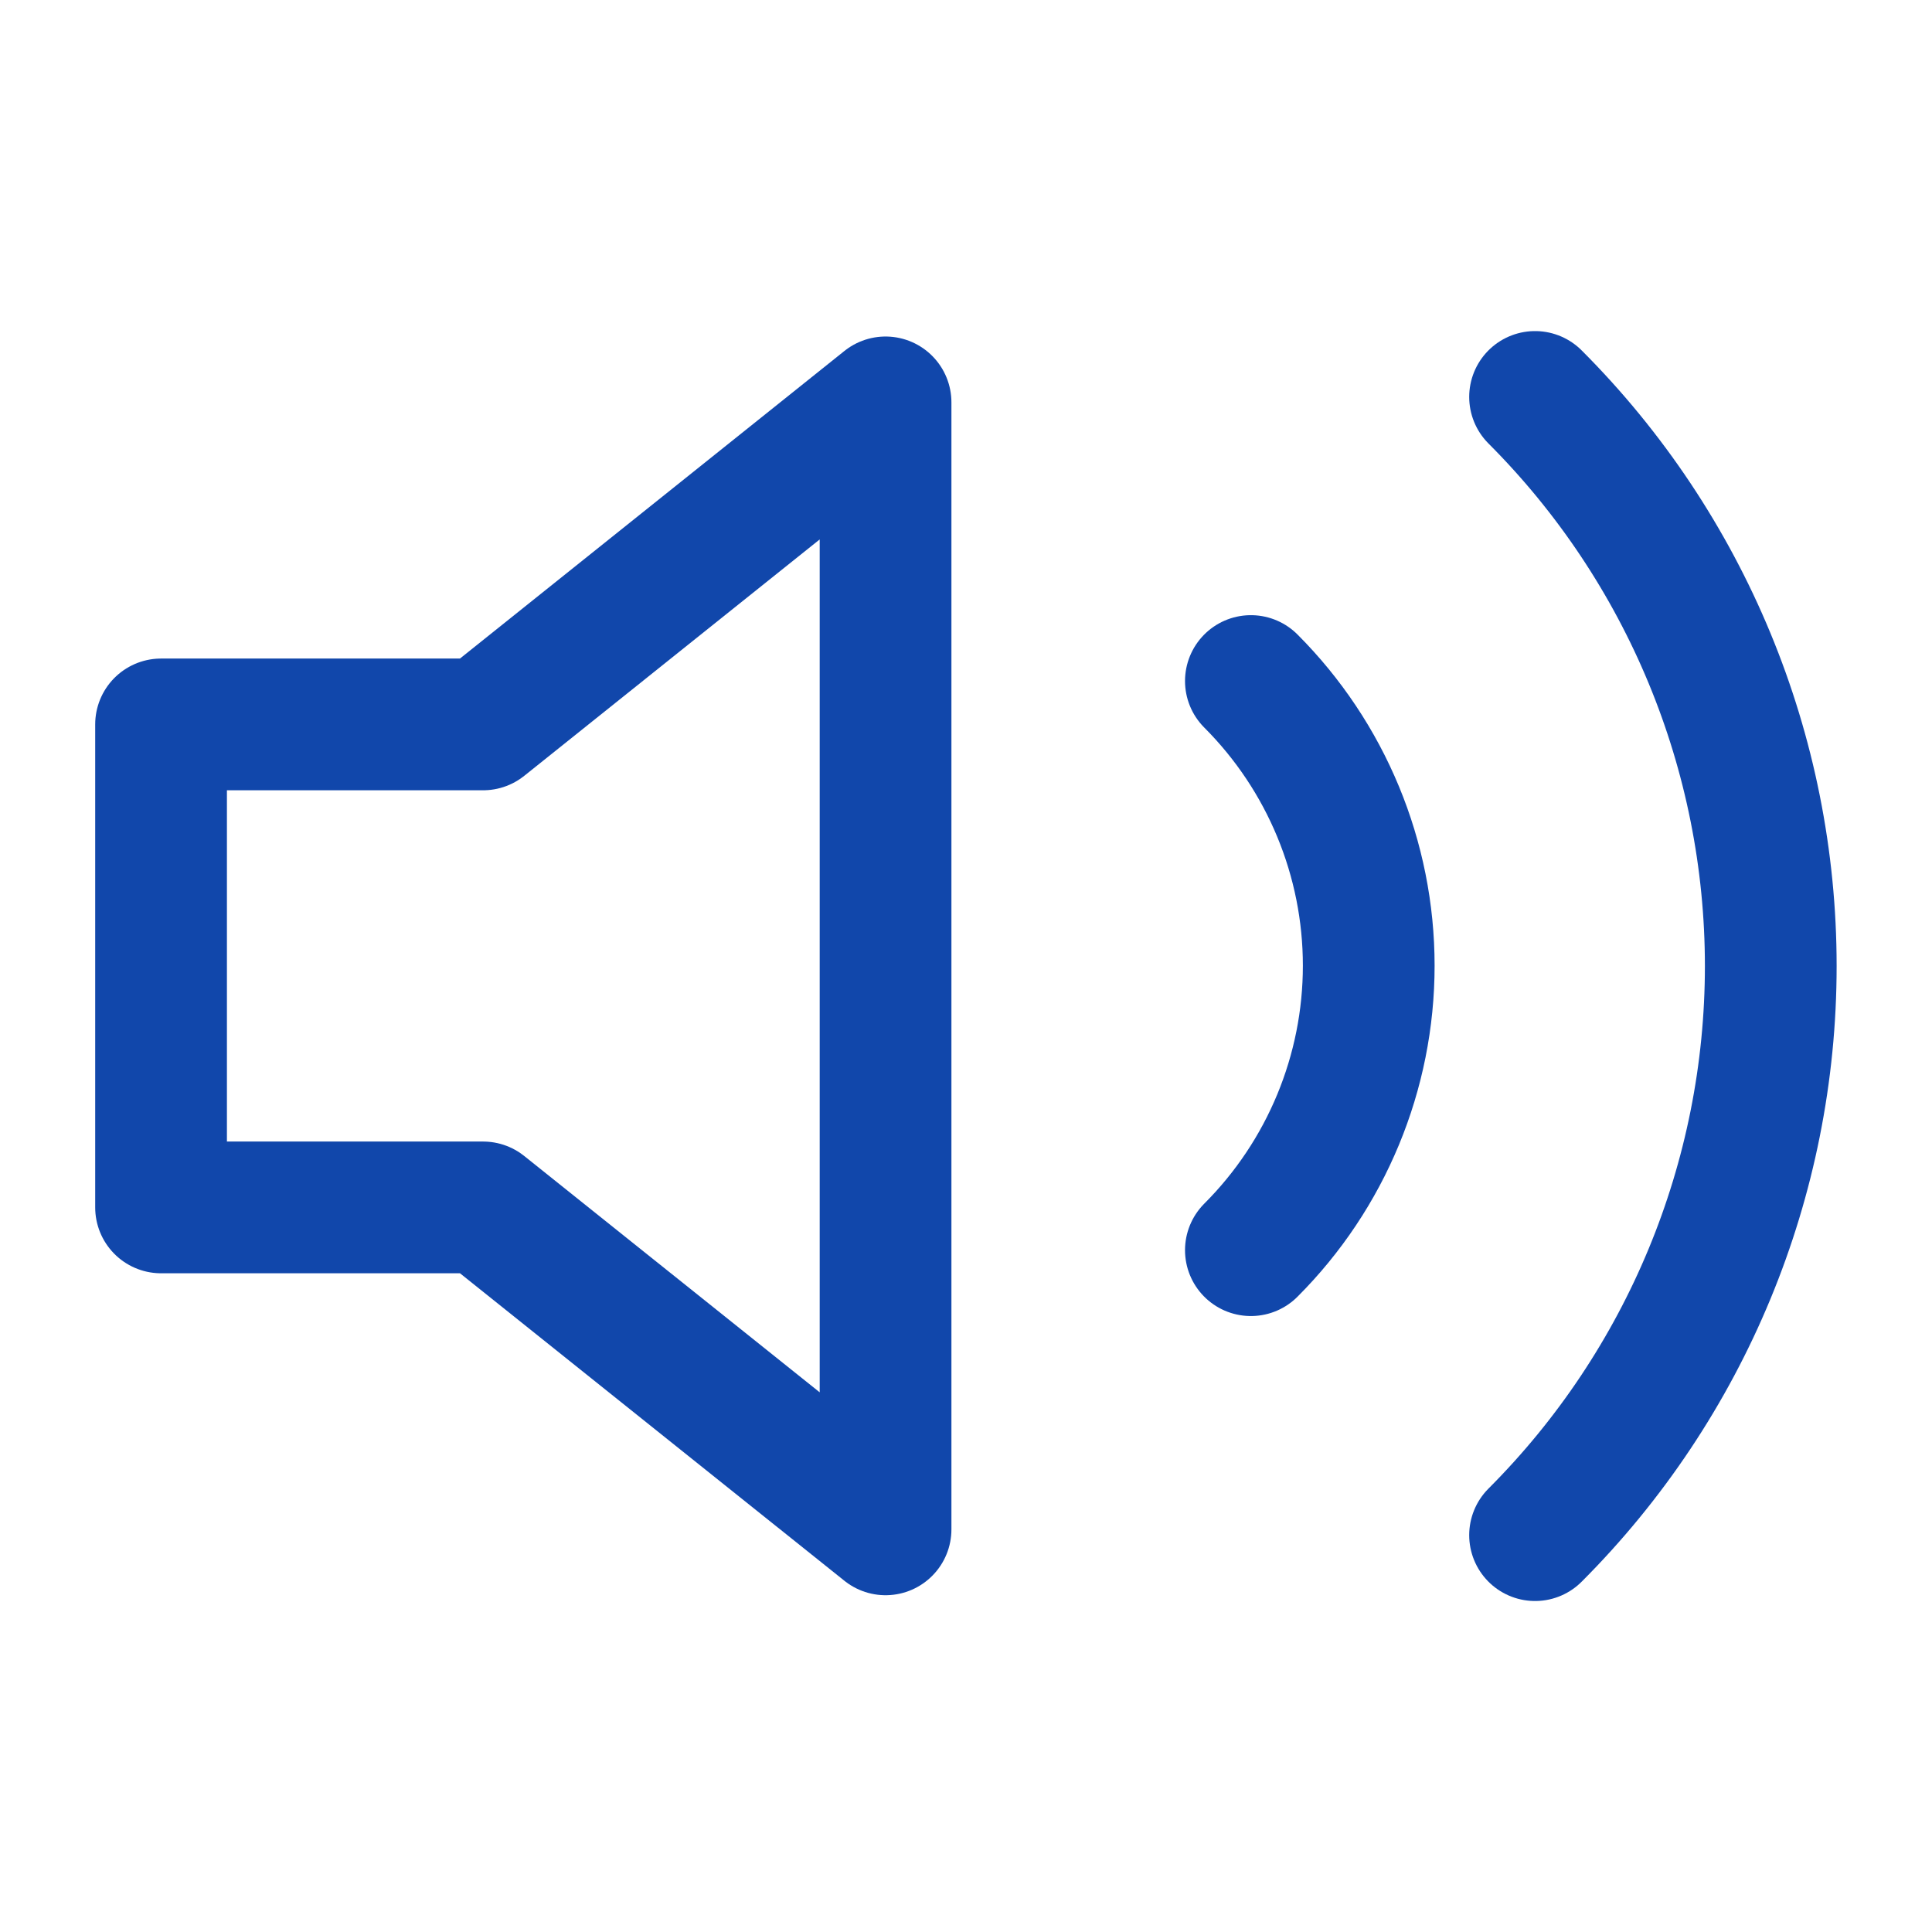
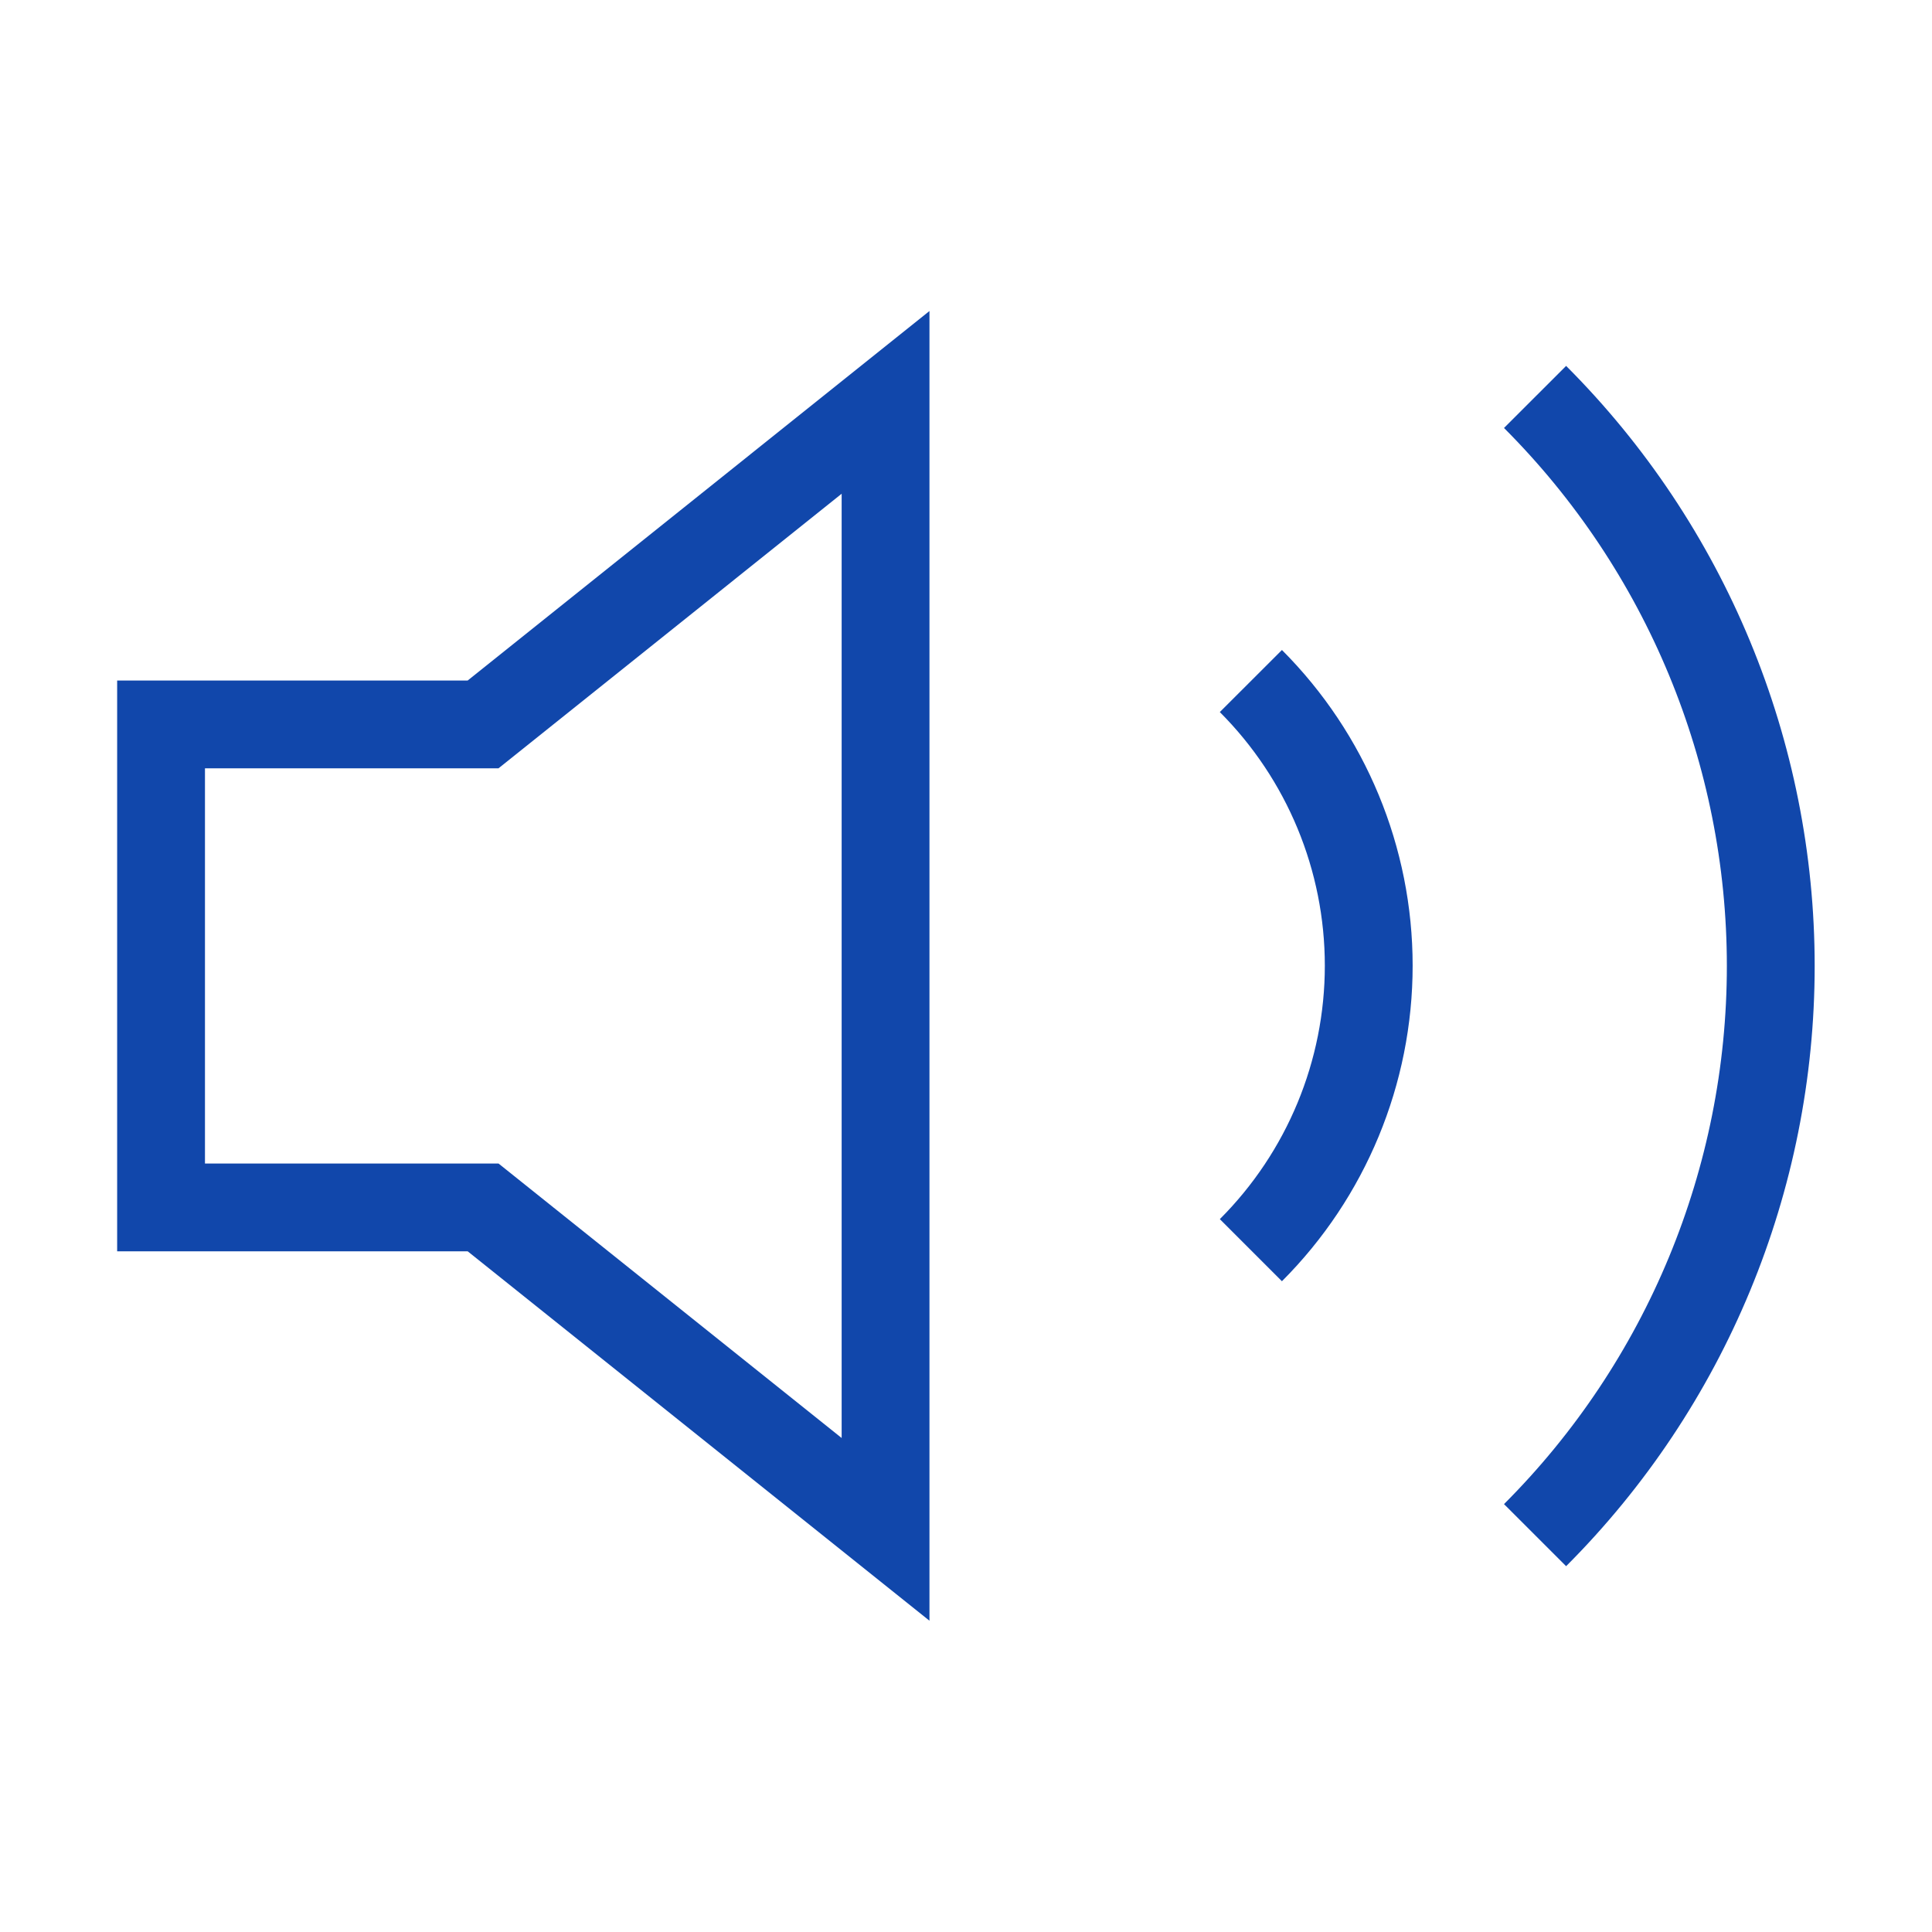
<svg xmlns="http://www.w3.org/2000/svg" width="22" height="22" viewBox="0 0 22 22" fill="none">
-   <path d="M10.084 4.582L5.501 8.249H1.834V13.749H5.501L10.084 17.415V4.582Z" stroke="#1147AB" stroke-width="1.5" stroke-linecap="round" stroke-linejoin="round" />
-   <path d="M17.48 4.52C19.198 6.239 20.164 8.57 20.164 11C20.164 13.431 19.198 15.762 17.48 17.481M14.244 7.755C15.103 8.615 15.586 9.78 15.586 10.996C15.586 12.211 15.103 13.377 14.244 14.236" stroke="#1147AB" stroke-width="1.5" stroke-linecap="round" stroke-linejoin="round" />
+   <path d="M10.084 4.582L5.501 8.249H1.834V13.749H5.501L10.084 17.415V4.582Z" stroke="#1147AB" strokeWidth="1.5" strokeLinecap="round" strokeLinejoin="round" />
+   <path d="M17.48 4.52C19.198 6.239 20.164 8.57 20.164 11C20.164 13.431 19.198 15.762 17.48 17.481M14.244 7.755C15.103 8.615 15.586 9.78 15.586 10.996C15.586 12.211 15.103 13.377 14.244 14.236" stroke="#1147AB" strokeWidth="1.5" strokeLinecap="round" strokeLinejoin="round" />
</svg>
